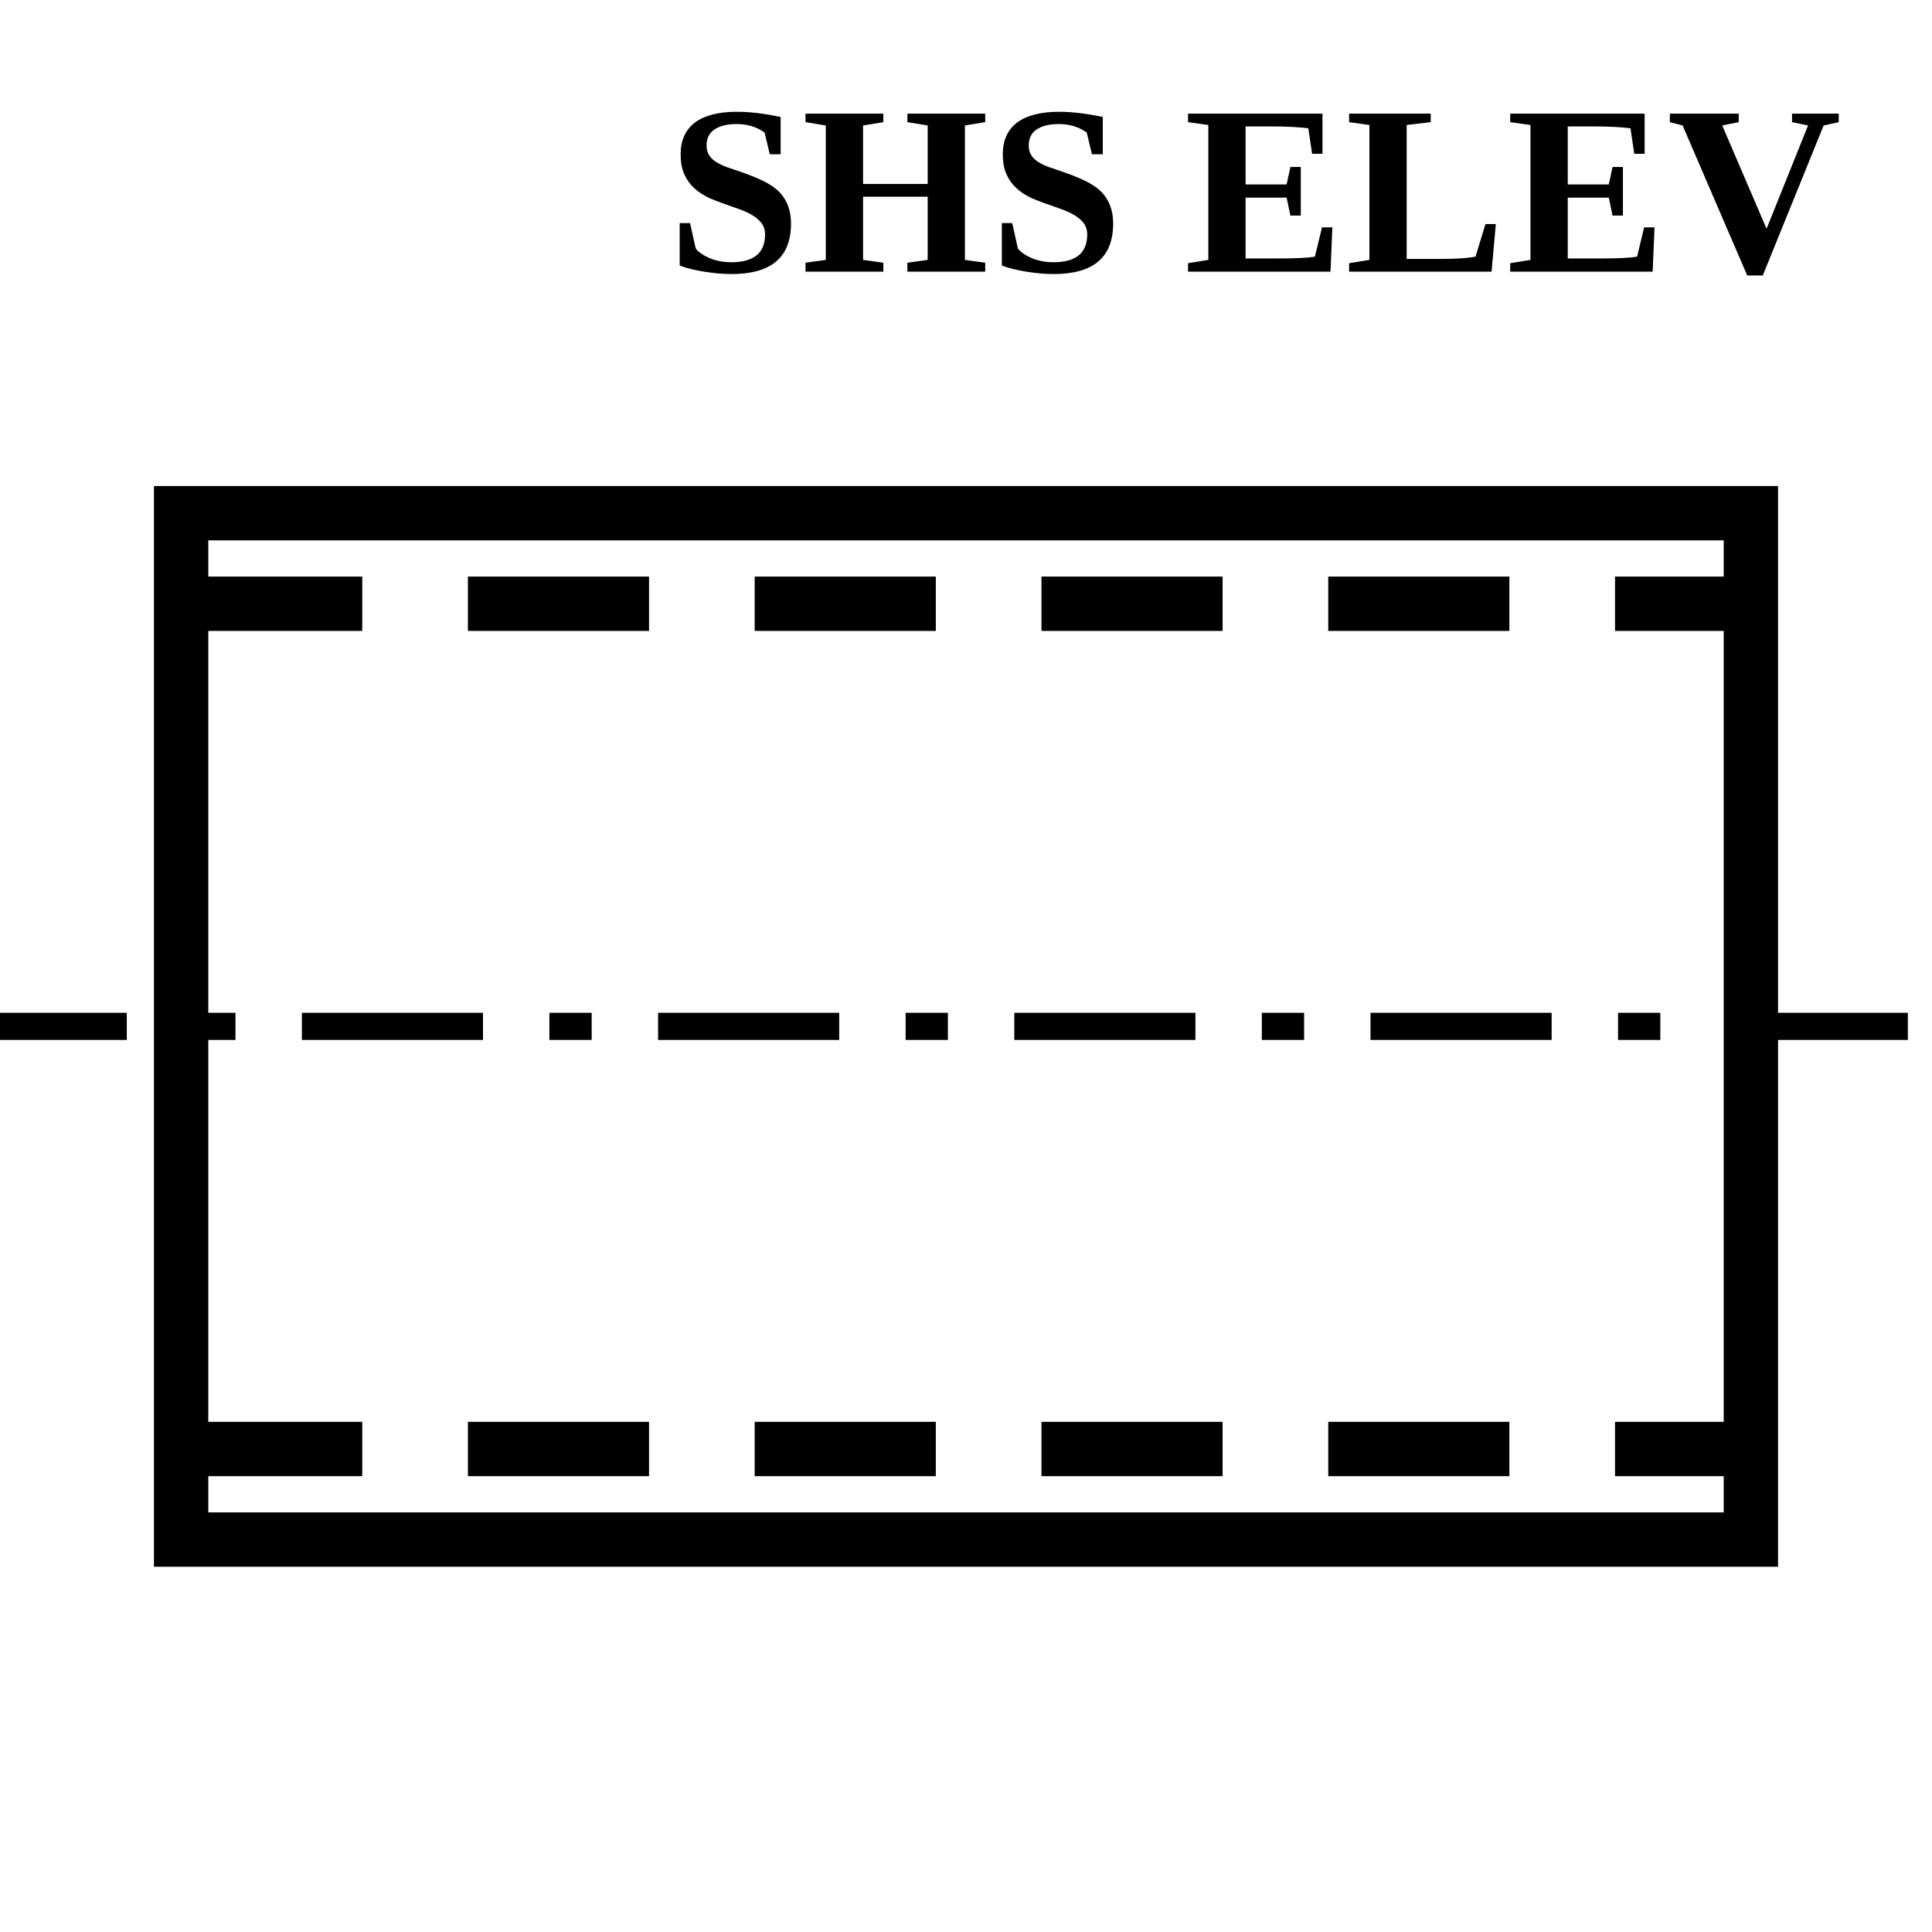
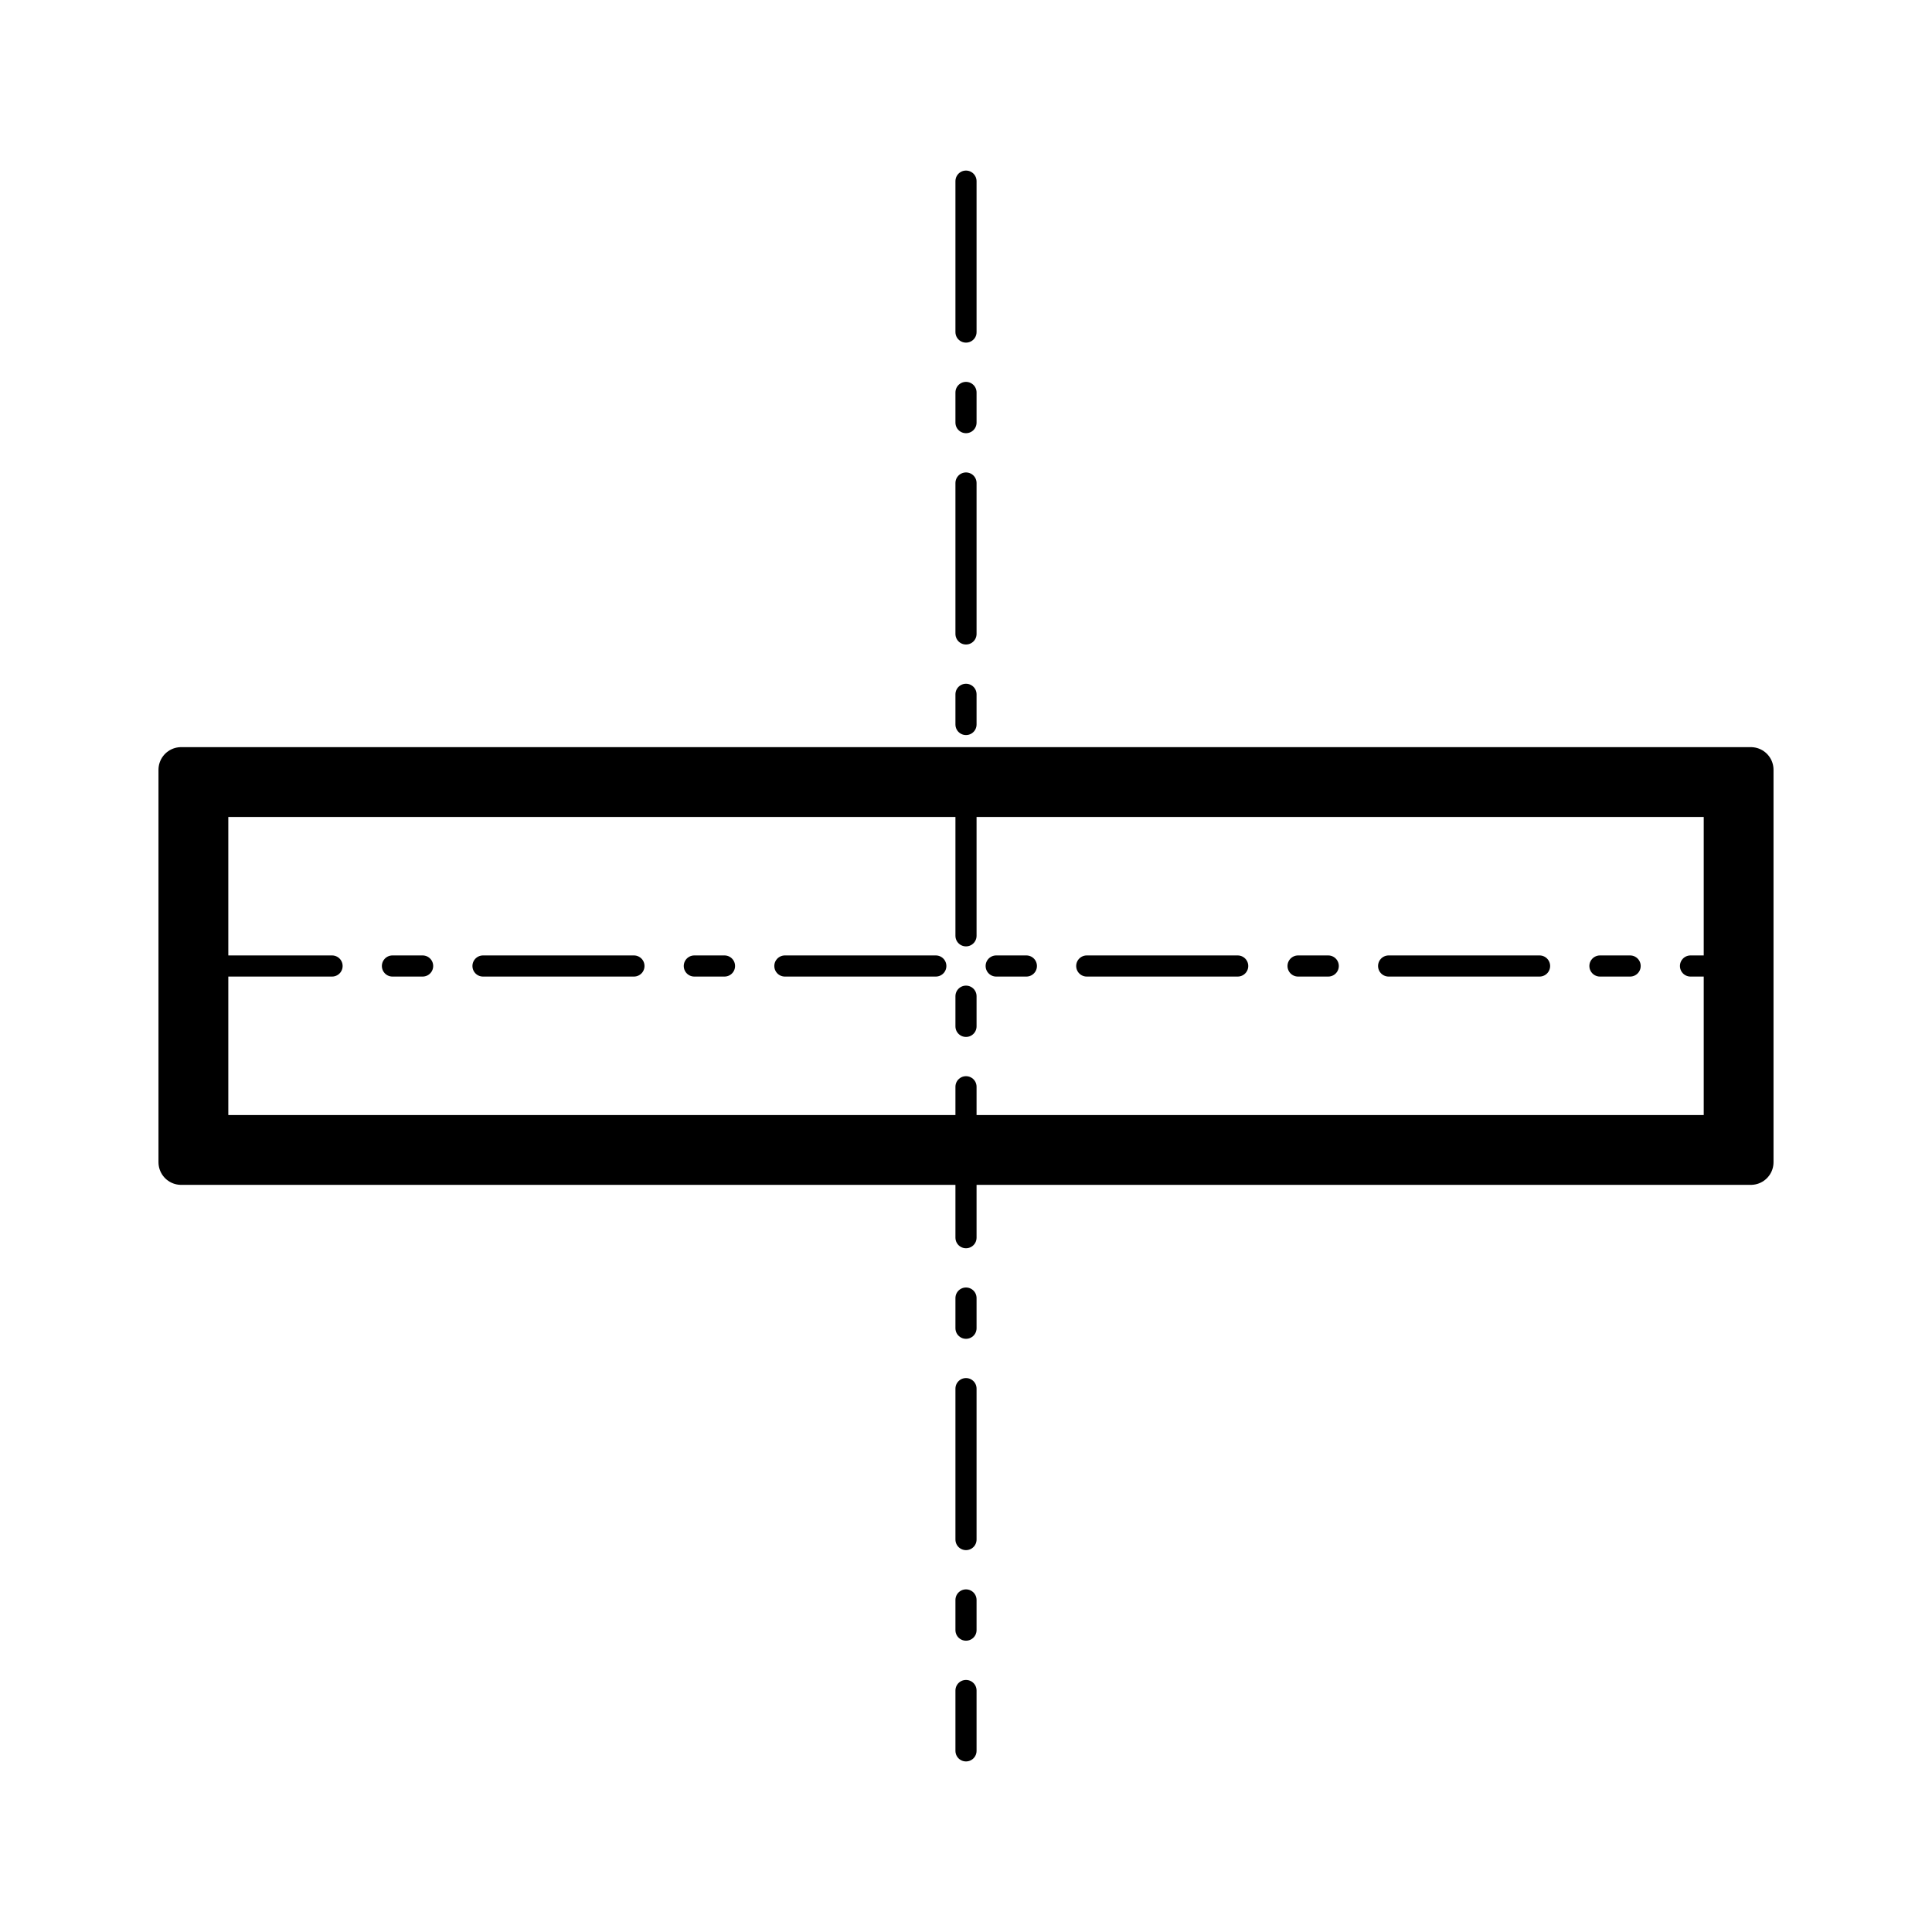
- <svg xmlns="http://www.w3.org/2000/svg" viewBox="0 0 64 64" fill="none" stroke="#000" stroke-width="1.8">
-   <rect x="6" y="17" width="52" height="34" />
-   <line x1="6" y1="20.0" x2="58" y2="20.0" stroke-dasharray="6 3.5" />
-   <line x1="6" y1="48.0" x2="58" y2="48.0" stroke-dasharray="6 3.5" />
-   <line x1="-1.8" y1="34" x2="65.8" y2="34" stroke-width="0.9" stroke-dasharray="6 2.2 1.4 2.2" />
-   <text x="61" y="9" font-size="8" font-weight="bold" text-anchor="end" fill="#000" stroke="none">SHS ELEV</text>
+ <svg xmlns="http://www.w3.org/2000/svg" viewBox="0 0 64 64" fill="none" stroke="#000" stroke-width="1.5" stroke-linecap="round" stroke-linejoin="round">
+   <rect x="6" y="25.5" width="52" height="13" />
+   <rect x="6.813" y="26.313" width="50.375" height="11.375" />
+   <g stroke-width="0.7" stroke-dasharray="5 2 1 2">
+     <line x1="6" y1="32" x2="58" y2="32" />
+     <line x1="32" y1="6" x2="32" y2="58" />
+   </g>
</svg>
